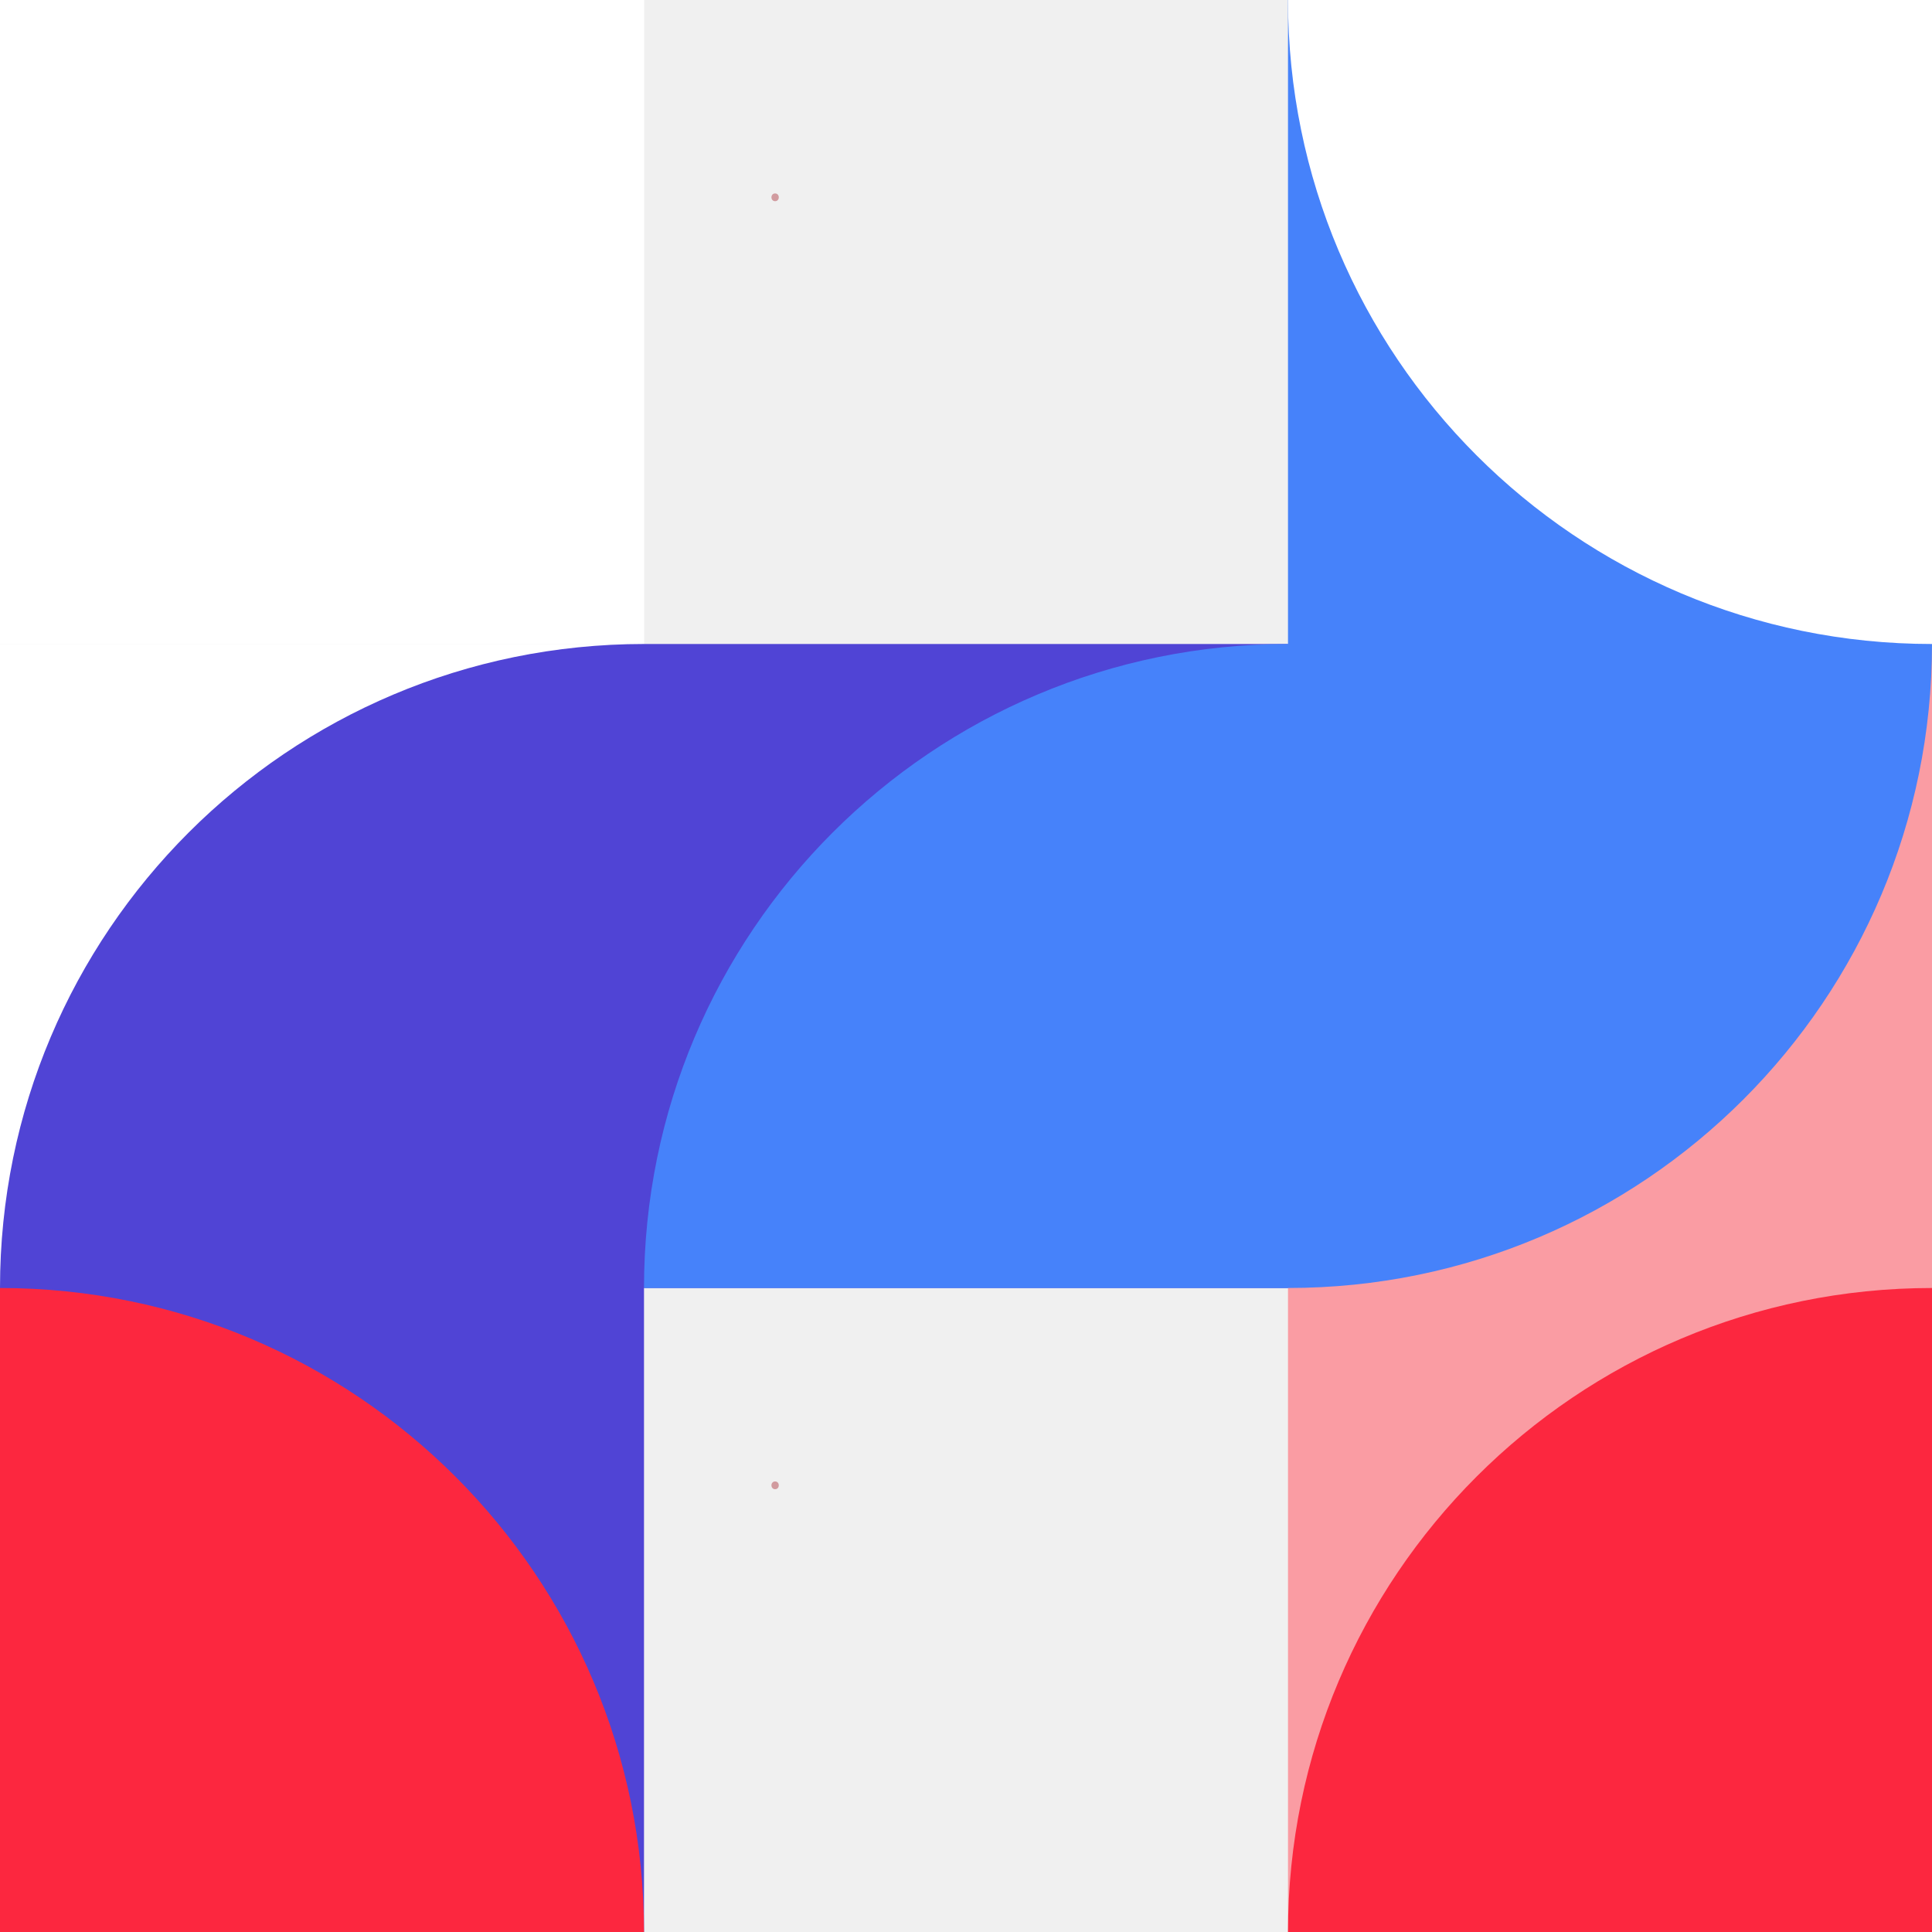
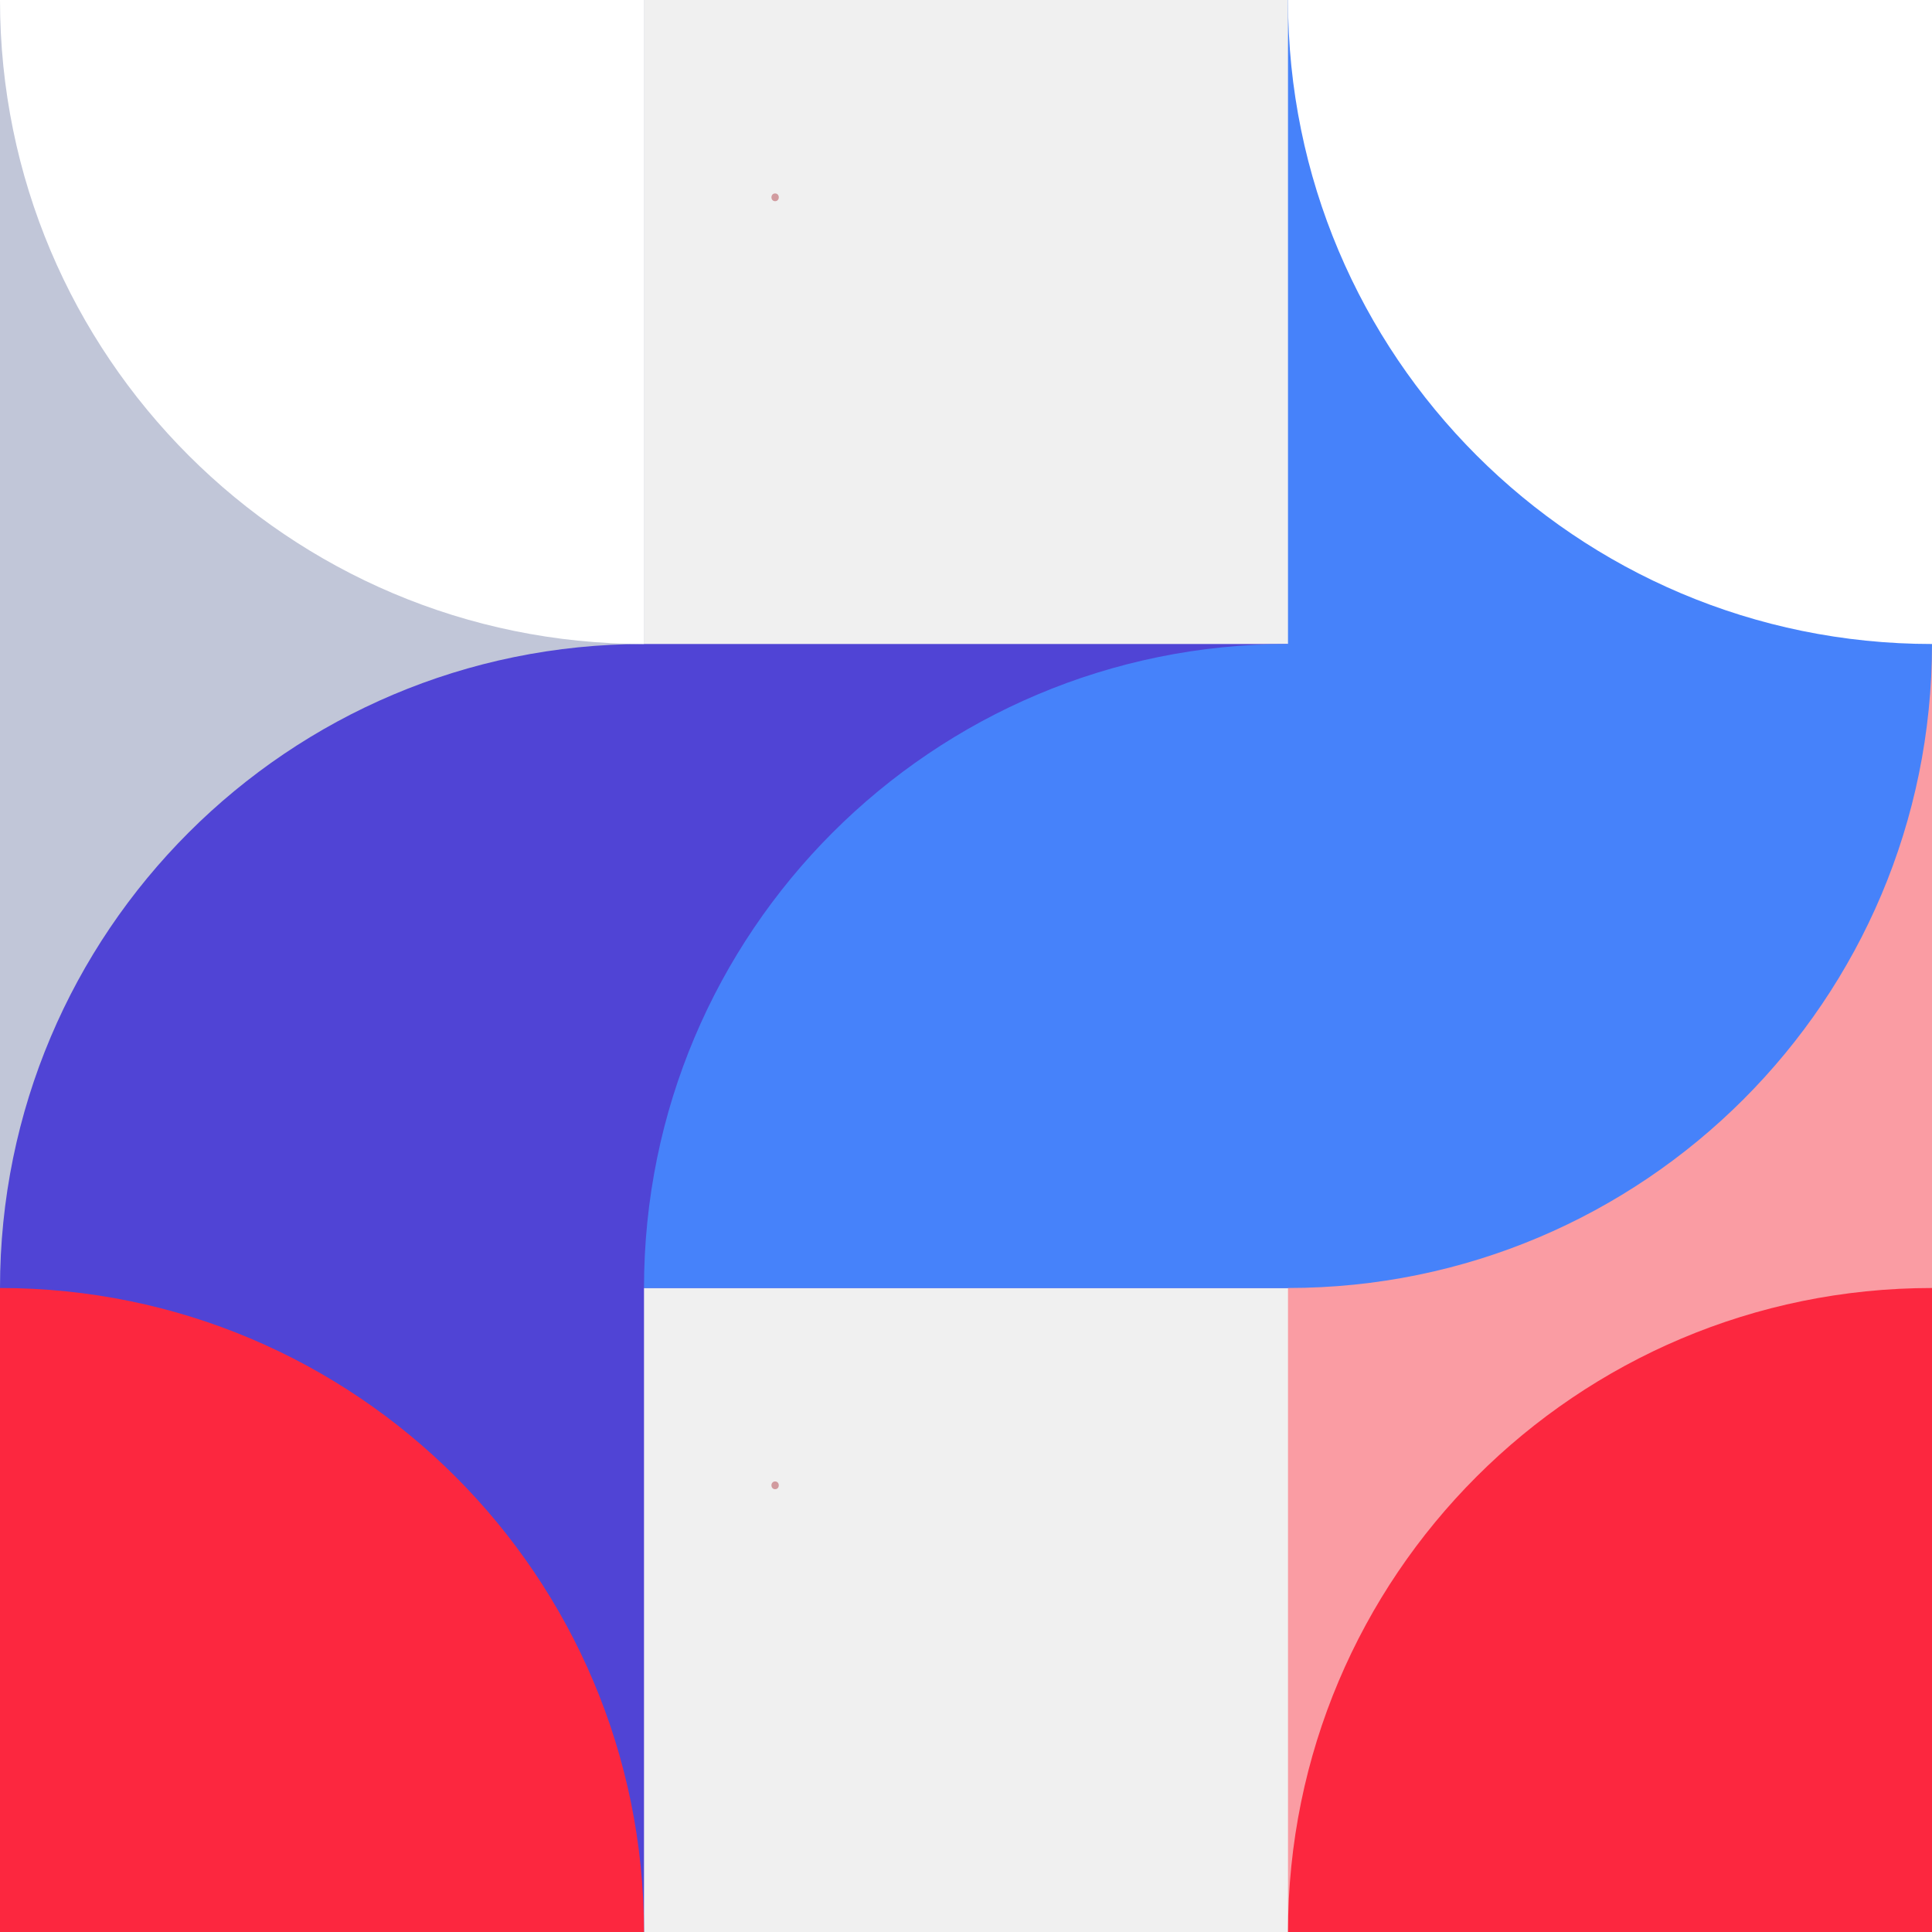
<svg xmlns="http://www.w3.org/2000/svg" version="1.1" id="symbol" x="0px" y="0px" viewBox="0 0 750 750" style="enable-background:new 0 0 750 750;" xml:space="preserve">
  <style type="text/css">
	.st0{fill:#FA9CA3;}
	.st1{fill:#D19B9F;}
	.st2{fill:#FC273F;}
- 	.st3{fill:#FFFFFF;}
+ 	.st3{fill:#C1C6D8;}
	.st4{fill:#5044D5;}
	.st5{fill:#4682FA;}
+ 	.st6{fill:#FFFFFF;}
</style>
  <polygon class="st0" points="500,250 500,500 500,750 750,750 750,500 750,250 " />
  <g>
    <g>
      <path class="st1" d="M300.9,578.1c1.9,0,1.9-3,0-3C299,575.1,299,578.1,300.9,578.1L300.9,578.1z" />
    </g>
  </g>
  <path class="st2" d="M750,500v250H500v0C500,611.9,611.9,500,750,500L750,500z" />
-   <rect x="0" y="250" transform="matrix(6.123234e-17 -1 1 6.123234e-17 -250 500)" class="st3" width="250" height="250" />
  <g>
    <g>
      <path class="st1" d="M300.9,78.1c1.9,0,1.9-3,0-3C299,75.1,299,78.1,300.9,78.1L300.9,78.1z" />
    </g>
  </g>
-   <rect x="0" y="0" transform="matrix(6.123234e-17 -1 1 6.123234e-17 1.633759e-04 250.0002)" class="st3" width="250" height="250" />
-   <path class="st3" d="M0,0h250v250h0C111.9,250,0,138.1,0,0L0,0z" />
+   <polygon class="st3" points="250,0 0,0 0,0 0,0 0,0 0,250 0,250 0,500 250,500 250,250 250,250 250,250 250,0 " />
  <g>
    <g>
      <path class="st1" d="M300.9,1632c1.9,0,1.9-3,0-3C299,1629,299,1632,300.9,1632L300.9,1632z" />
    </g>
  </g>
  <rect x="0" y="1553.9" transform="matrix(6.123234e-17 -1 1 6.123234e-17 -1553.862 1803.863)" class="st4" width="250" height="250" />
  <rect x="250" y="1303.9" transform="matrix(6.123234e-17 -1 1 6.123234e-17 -1053.862 1803.862)" class="st4" width="250" height="250" />
  <path class="st2" d="M250,1803.9H0v-250h0C138.1,1553.9,250,1665.8,250,1803.9L250,1803.9z" />
  <path class="st5" d="M500,1303.9v250H250v0C250,1415.8,361.9,1303.9,500,1303.9L500,1303.9z" />
  <rect x="500" y="1553.9" transform="matrix(6.123234e-17 -1 1 6.123234e-17 -1053.862 2303.863)" class="st0" width="250" height="250" />
  <path class="st2" d="M750,1553.9v250H500v0C500,1665.8,611.9,1553.9,750,1553.9L750,1553.9z" />
-   <rect x="0" y="1303.9" transform="matrix(6.123234e-17 -1 1 6.123234e-17 -1303.862 1553.862)" class="st3" width="250" height="250" />
+   <rect x="0" y="1303.9" transform="matrix(6.123234e-17 -1 1 6.123234e-17 -1303.862 1553.862)" class="st6" width="250" height="250" />
  <rect x="500" y="1303.9" transform="matrix(6.123234e-17 -1 1 6.123234e-17 -803.8626 2053.863)" class="st0" width="250" height="250" />
  <rect x="500" y="1053.9" transform="matrix(6.123234e-17 -1 1 6.123234e-17 -553.8626 1803.862)" class="st5" width="250" height="250" />
-   <path class="st3" d="M500,1053.9h250v250h0C611.9,1303.9,500,1191.9,500,1053.9L500,1053.9z" />
+   <path class="st6" d="M500,1053.9h250v250h0C611.9,1303.9,500,1191.9,500,1053.9L500,1053.9z" />
  <path class="st4" d="M250,1553.9H0v0c0-138.1,111.9-250,250-250h0V1553.9z" />
  <g>
    <g>
      <path class="st1" d="M300.9,1132c1.9,0,1.9-3,0-3C299,1129,299,1132,300.9,1132L300.9,1132z" />
    </g>
  </g>
-   <rect x="0" y="1053.9" transform="matrix(6.123234e-17 -1 1 6.123234e-17 -1053.862 1303.863)" class="st3" width="250" height="250" />
-   <path class="st3" d="M0,1053.9h250v250h0C111.9,1303.9,0,1191.9,0,1053.9L0,1053.9z" />
+   <rect x="0" y="1053.9" transform="matrix(6.123234e-17 -1 1 6.123234e-17 -1053.862 1303.863)" class="st6" width="250" height="250" />
+   <path class="st6" d="M0,1053.9h250v250h0C111.9,1303.9,0,1191.9,0,1053.9L0,1053.9z" />
  <path class="st5" d="M500,1303.9h250v0c0,138.1-111.9,250-250,250h0V1303.9z" />
  <path class="st4" d="M250,250L250,250C111.9,250,0,361.9,0,500v0h0v250h250V500h250V250H250z" />
  <path class="st2" d="M250,750H0V500h0C138.1,500,250,611.9,250,750L250,750z" />
  <path class="st5" d="M500,0v250h0c-138.1,0-250,111.9-250,250v0h250h0c138.1,0,250-111.9,250-250v0V0H500z" />
-   <path class="st3" d="M500,0h250v250h0C611.9,250,500,138.1,500,0L500,0z" />
+   <path class="st6" d="M500,0h250v250h0C611.9,250,500,138.1,500,0L500,0z" />
+   <path class="st6" d="M0,0h250v250h0C111.9,250,0,138.1,0,0L0,0z" />
</svg>
